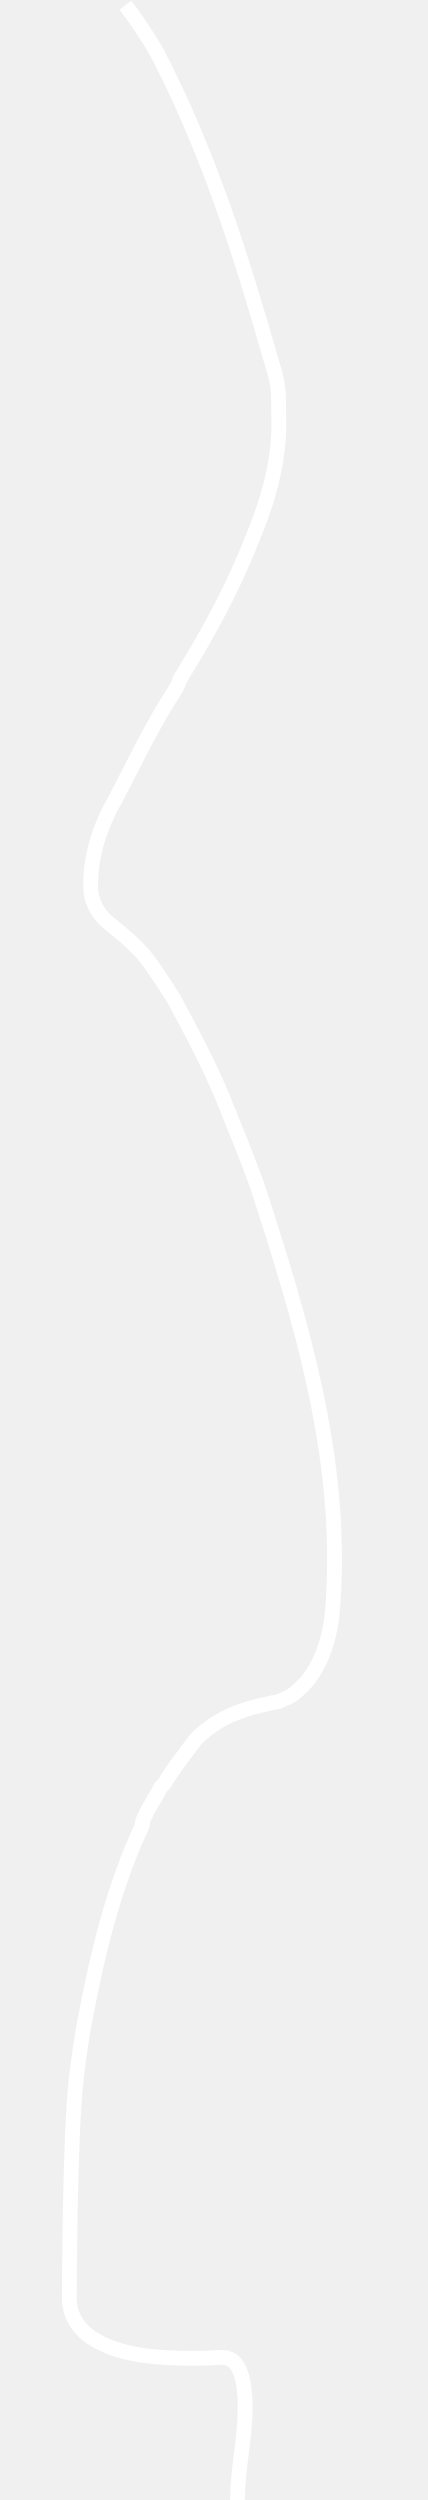
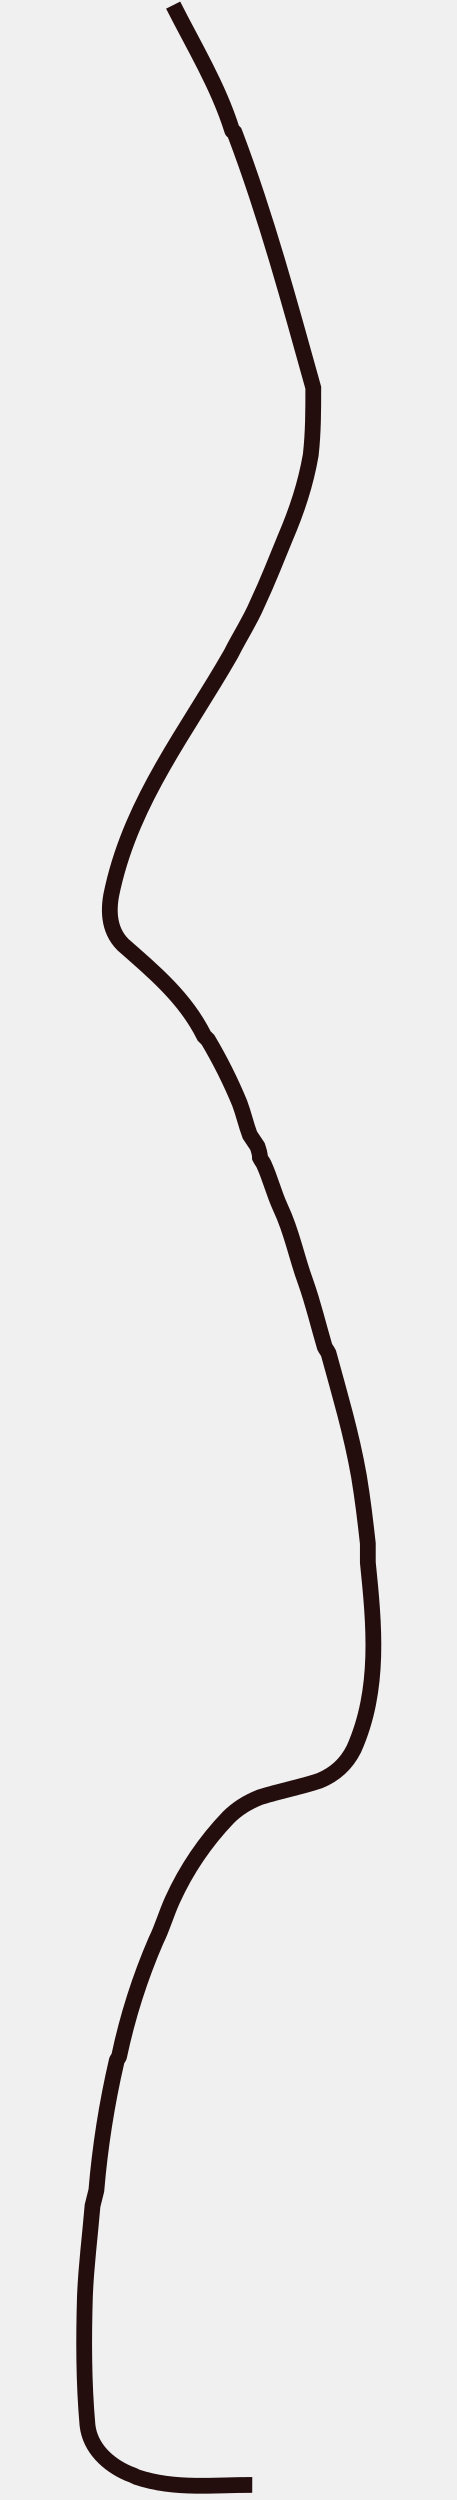
- <svg xmlns="http://www.w3.org/2000/svg" id="Layer_1" data-name="Layer 1" width="360" height="2103.68" viewBox="0 0 360 2103.68">
+ <svg xmlns="http://www.w3.org/2000/svg" id="Layer_1" data-name="Layer 1" width="360" height="1970.67" viewBox="0 0 360 1970.67">
  <defs>
-     <style>.cls-1,.cls-6{fill:none;}.cls-2{clip-path:url(#clip-path);}.cls-3{clip-path:url(#clip-path-2);}.cls-4{fill:#6b904e;fill-rule:evenodd;}.cls-5{fill:#7fa357;}.cls-6{stroke:#fff;stroke-miterlimit:10;stroke-width:12.43px;}</style>
-     <clipPath id="clip-path">
-       <rect class="cls-1" x="-760" y="-445.32" width="360" height="2767.2" />
-     </clipPath>
-     <clipPath id="clip-path-2">
-       <rect class="cls-1" x="-759.94" y="-143.02" width="360" height="4905.24" />
-     </clipPath>
+     <style>.cls-1{fill:none;stroke:#240d0d;stroke-miterlimit:10;stroke-width:12.44px;}</style>
  </defs>
-   <g class="cls-2">
-     <g class="cls-3">
-       <path id="mappathid" class="cls-4" d="M48.37,699c-5.52-20.1-15.91-6.48-22.8-16.55C18,681.16,12,678.13,11.06,678.7c10.25-16,11.95-18.34,8-26.62-4-7.07-15.54,2.32-31.39,6,.42-25.41-4.23-11.78-9-17.4-6.38,14.65-12.25,2.56-21.26,11.44,3.68-5.65,1.08-11.37-4-16,9.37-17.29,14.46-19.75,17.22-24.8s2.83-8.2,1.07-13.51c-2.61-21.74-16.29-6.15-31.88-13.21-.42-23.21,16.87-15.65,12.54-33.8-2.15-6-23.6,26.18-24.05,2.76,1.25-11.73.48-24.88-3.93-20.75-3.25-10-10.75,4.87-18.44-6.13.94-18.73.15-32.37-3.94-36.92s-11.48,0-23.76,17.63c-5-7.78-12.22-5.22-19.62-2,4-2.14,6.76-13.35,7.93-18.9.74-.21,1.84-18.28,1.53-21.56-9.59,17.5-19,16.17-26.94,13.63,9.33-16.15,14.46-9.32,16.86-31,.36,3.31-2.09-20.94-15.25-9.34,3.24-4.73,5.53-21.14,5.4-21.36.39-6.6.18-19.22-1-23.64-7.64,13.51-13.44,7.82-18.41,8.36-5.28,4.32-9,5.3-10.86,13.92-1-17.6-5.79-4.44-9.18-18.85-4-6.54-8.62-17.14-14.68-16-1.32,6.35-2.76,13.61-4.08,18.73-.64-3.21-3.78,23.5-4.43,18.74-9.23-4.18-18.59,12.32-25.76,1.92.48-9.66-.47-1.77,0-11-10.32,7.41-16.74-7.15-23.12,2.9-5.94,4.81-11,24.12-11.59,13.38.34-1.08,1.28-19.81-.76-22.73-1.41-10.68-3.51-33.68-11.15-20,7.95-11.38,12.26-23.12,12-26.25-10,15.54-15.7,1.6-21.11,5.38,2.12-6.86,2.43-21.8-.48-24.58-2.38-9.19-6.1-29.06-14-21.75a163.88,163.88,0,0,0-7.05,18.59c-1.46,4.4-2.66,14.82-2.51,18.75-13.49-.07-21.28,6.82-23.21-7.39-2.73-4.31-1.77-2.91-.6,21-10.34,2-16.12-16.62-22.91,1.23-7.06,21.21-8.88,2.33-12.28,16.17-10.73-13.1-18.55.77-20.85-7.49-1.47-.18-3.07,12.54-3.43,19.4,1.06-10.57.58,7,1.2,18.16-8.64-3.31-12.34-23.31-15.31-19.49-4.95,8.48-7.32-1.47-11.06,18.87-4.26,26.69-5,23.33-4.94,24.46-9.35-14.6-17.55-26-25.67-26.36,8.29-9,14.94-14.82,16.7-12.88,2.12-2.43.4-9.77-8.58-15.4-1.65,4.81,6.18-26.34,10.1-17.65,5.86-15.05,9.79-14.63,6.55-22.51-6.27-6.41-21.45-1.35-25.65,6.06-2.9-1.44,0-2.69,1.49-14.24,2.34-21.52,1-24.13-10.82-23.59-5.93,3-21.19,20.75-26.82,16.37-2-15.19-4.88-14.73-8.21-6.74-3.08,4.85-6.68,18.25-10,27,.34-14.27-6.11-21.19-16.07-21.29-3.16-8,.42-31.44-3.08-35.33-3.15-3.51-13.72,16.63-16.87,13.12-5.73,2.76-11.09-5.11-16.85-13.36-6.89,5.57-12.35-11.62-20.08-5.5-1.62-3.68-2.05-17.93-3.62-19.53,0-21.48-3.34-2-4.29-19.14-5-3-14.58,23.9-20.07,16.46-2-18.89-6.72-24.27-13-15.92-4.19-17.15-11-8.24-15.92-15.23-8.64-5.4-2.09,25.46-7.18,26.93-9.62,1.55-18.45-7-27.89-9.37-5.86-.73-4.39-30.57-10-34.88-3.33-7.71-9.38,2.62-15.29,11.4-7,21.52-11.47,13.15-15.29,11.4-4.58.37-23.93-11.86-28.44-14.65-6.54,3.91,3,24.63-.28,32.5-13.07,20.69-18.3,7-20.26,20.39-.88.14,2.93,9.91,12.08,27-5.86,13.24-5.21,14.81-4,25.89-18.55,11.2-20-7.95-21.29,8.13-.65,8,1.85,14-4,16.9-10.46-8.7-8.3,15.81-5.65,18.8-2.11,2.15-19.24-8.58-21.67-2.53-1.9-4.76,9.49,24.5,6.72,30.39-7.67,9.55-11.19,6.27-12.46,13.42-1.43,9,.7,12.5,5.57,20.3-6.43,4.56-11.72,12.89-16.06,10.28-14.33-7.47-19.41-21-21.41-18.57-1.62-4.78-5.19,13.09-4.4,29.31-8.86-15-17.65-13-20.87,12.71-4.47,5.09-7.06-12.75-11.21-11.6-2.44,9.17-.77-3.49,1.11-18.92.34,3.56,3.32-25.22,1.12-18.92-4.61,5.1-19.22,18.88-22.71,10.14-2.4-13.69-6.42-32.47-14.27-24.68-7.55,4.17-16.76,8.41-27.55,16.32-4.06,1.46-9.46-8.87-15.44-12.06-5.26-11.92-11.26-14.86-15.44-12.06-6-1.29-4.75,20.42-11.31,25.69-1.84,10.95-32.6,5.24-34,10.68-1-3.27,14.32,22,24.41,26.11-14.89-.05-24-.54-28.7,8.11-4.64,8.22-3.3,6.8,1.17,24.36-3.19,9.83-6.68,18.92-13.12,14.56-1.83,3.49-6.19,1.55-9.67-17.55-8.24,9.85-8.16,16.26-7.72,30.09-7.55,3.76-13.8,8.6-18,15.15-3.54-9-11.07-13.82-20.46-16.68-1.94,10.87-2.77,21.56-1.29,31.91,1.24,13.3,4.75,26.86,12.61,29.8-11,3.91-21.19,1.3-28.19,11.35-5.37-10-9.91,22.2-3.25,19.1-7.52-5.25-16.66,9.47-24,2.21-8.94,12.19-15.49-4.86-24,2.2,3.28,3.8,4.68,23.41,7.54,32.33.49,3.35-26,32-24.6,21-.5,4,22.22,12.65,24.84,17.12,2.51-6.48-2.63,4.85-4.43,18.84.17.14,14.36-7.1,21-3.9.69,1.54,4.15-14.78,5.94,10.56,5-11-15.15,10.18-13.59,21.55,6,8.06,25.51,14,18.73,17.13-3.11.83-19.9,17.47-21,19.26-1.58,8.59,14.45,4.23,12.72,14.54-3.19-4.85-10.41-10-12.2,11-.13-.24,21.21-3.8,19,4.86-7.41,12-14.25-.46-21.85,21.63-6.73,11.47-11.1,19.28-9.25,18.71,2.36-10.35,26,4.26,36.22-2.4,4,8.93,5.19,11.11,4.64,18.7,8.51-7.15,15.54,6.52,24.18-6.11,8.28-8.17,14.63.94,21.6-12.88,4.76-1.09,22.08,14.19,23.23,16.19,7-13.91,13.81-17.58,21.81-21,2.33,6.2,6,17.86,7.86,20.94,4.47,8.2,14.2-24.43,19.11-23.2,2.74-12.44,2.41,12.47,5.25-1.88,1.49,2.11,1.5,27.77,5.48,29.95,3,14.65,17.87-6.73,24.21-6.62,1.6,7.39-.17,1.36-8.54,15.81,6.88-15.06,19.66-.65,31.39-.71-.64,19.68-2.4,21-9.47,19.53,9.26,22.1,21.42,20.08,35.38,3.88,1.45,12.86,3.29,25.49,10.26,35.14,7.26-2.78,13.24-7,16.63-14,1.25,14.17,6.87,26.95,24.25,36,.79-13.91,7.83-20.4,17.35-23.93,18.54,14.88,28.42,14.79,20.77-15.64,13.3-1.87,25.43-4.9,29.51-16,6,1.66,8.1-3.49,4.2-19,13.23-1.86,25.27-8.89,23.46-21.77.62-12.51-.86,1.23-1-1.83,5.17,17.19,11.82,18,19,14.28,7.17-4,13.94-1.79,22-14,7.83,13.7,16,23.92,22.14,22.73,5.63,5.21,9.37-2.4,7.47-13.81,6.4,2.58,11.81,7.33,17,6.2,4.86,2.5,10.41-12.68,14.18-14.24,10.44,5.78,19.64,13.66,25.51,26.59,6.5,5.32,11.36-5,11.75-18.76,3-6,12.11,27.65,27.07,9.59,5.19,11.62,13.83-11.63,19.65,3.75,1.26,9.54,14.85-9.49,21,3.19,8.55,1.19,19.06,4.52,27.44,1.26,6.83-2.66,13.07,1.51,18.23,4.56,12.25,7.25,18.86-3.53,25,3.6,0,0,19,10.41,18.81,13-.24,3,15.48-16.46,15.79-20.26,1.11-13.57-.24,22.41-.25,22.59.89-10.92,15-3.78,15.72-13.07-1,11.77,2.59,2,1.49,15.41.48-5.83,23.4-20.29,22.36-7.63,6.07-.08,14,4.93,22.34,12.63,7.79-16.94,11.86,5,16.24,4.33,7.68,8.78,8.09-4.12,16.54-9.46,4.25,23.06,12.28,8.34,20.17-2.4,6.33,6.26,12.65-2.74,16.63,6.77,5-2.36,9.61-11.1,13.71-17.72.28-3.43,15.68,15.49,16.09,10.57.48-5.9,3,2.36,8.17-21.45,4.81-19.58,8.12-20.86,8.17-21.45,6,8.56,14.22-24.15,18.2-19.19,4.82,2.5,8.55,20,13.74,24.74,6.1-6.47,11.28,3.43,18.92-8.62,5.48-.68,10.22,12.88,12.89,16.67,1.09,17.05,14.52-28.94,24-19.83,6.2,8.44,12,14.88,17.35,17.32s10.29.88,14.77-6.67c4-1.81,6.88-1.15,9.53-11.61,2.67-10.78,2.91-5.53,3.64-22.41-.11,1.35,15.78-30.81,15.7-29.87,1.15-14.05-24,14-23,.83-3.38,1.17-3-24.28-4.23-16.21,1.41,4.91,2.21-8.29.88-10-.22,3.95,0,2.75.63-3.06,10,16.62,20.69,13.71,31.94-5.14,6.19-2.81,9.06,33.48,15.86,20,5.33,4.42,10.57,8.37,17.84-14.59,9.87-.51,18.46,26.89,33.89,11.29,3.26,28.29,11.44,16.45,20.09,16.15,9-4.91,19-4.42,30-1.2C1,778.6,2.9,789.72,2,774.68,1.24,758-6.34,764.53-11.4,748c9.49,8.44,16-23.77,14.31-10.57-.26-4.59-2.84-36.2-12.42-16.32,3.3-6.39,13.28,7,22.19.06,8.61-3.27,15-12.73,6.73-12,7-4.4,14,3.53,19.8,3.28C44.81,713.94,49,707.74,48.37,699Z" />
-       <path class="cls-5" d="M421.53,1023c-15.21-22.81-39.38-12.83-41.38-18.35,19-34,6.41-36.95-26.61-19.92-3.51-23.39-15-22.75-32.61-3.72,3.42-9.27.16-13.87-5.66-16.68,33.8-42.33,15.43-52.89-18.9-53.73-2.46-5.29,16.56-25.6,10.39-37.13-2.81-5.25-22.79,10.44-25.31,5,.63-19.18-7.84-30-26.08-26.71-1.26-40.11-8.07-57.89-31.09-18.16-5.93-7.87-13.42-4.5-21-.46,8.16-12.72,7.77-28.2,6.55-44-8.66,6-18.77,10.88-27.43,16.88,17-29.31,24.15-48.41-1.79-43.18,6.06-14.56,4-31.29.8-48.36-13.89,6.18-26.6,13.09-29.16,26.29-5.23-14.34-15.68-25.42-28.36-35.12-1.71,13.54-3.6,27.1-5.8,40.69-10.17-5.2-18.68-.45-27.2,4.29l-1-11.74c-20.63,0-32.35,6.84-35.45,20.38C55,742.38,52,726.68,38.13,714.75c7.46-7.57,11-17.22,10.5-29-9.32-1.55-16.54,1.18-22,7.57C30,674.34,22.8,658.51,7.3,645.14,1.85,658.84-.62,672.39.37,685.79c-28.66-16.51-30.73-4.63-24.1,16.54-21.6-4.3-31,5.91-35.87,21.62C-84.65,700.49-88,719.58-81.5,758c-9.47-16.27-15.12-21.84-18-19.45-9,12.26-13.51,28.08-13.24,47.58-11.2-4.25-20.89-13.38-29.54-25.87,16-10,26.22-20.17,6.18-30.85-2.66-6.42,22.46-31.34,14.2-44.26-7.22-11.31-22.89,2.23-26.71,8.69-6.4-3.49,11.73-24.18-13.18-39.53-6-3.72-20.71,23.09-27.07,19.78-6.86-26.4-12.11,1.41-17.54,23.22-.87-13.26-8.33-19.05-18.91-21.3-4-3.85-2.28-33.56-6.32-37.4-3.65-3.47-13.13,18.92-16.78,15.45-11.69-11.71-25.5-16.73-40.86-16.9-4.07-4-6.78-37.17-11.74-40.54-5.52-3.75-13.41,22.37-19.88,19.29-7.62-.27-21.73-31.74-33.4-30.69-9.64.87,0,29.52-5.29,29.34-10.08-5.67-20.2-9.3-30.43-7.56-6.29-1.33-7.31-35-13.6-36.32-8.41-1.79-22.09,28.75-30.5,27-4.83,3.59-26.44-16.43-31.47-13.15-6.61,4.3,5.3,31.91,2.51,34.67-24.17,14.34-27,31.26-4.59,51.22-5.07,8.5-4.26,19.4-2,27.95-37.45,4.73-12.71,13.7-24.74,28.89-11.86-3.11-7.45,9.35-4.37,20.54-2.06,4.73-21.18-5.55-23.23-.82-2.43,5.6,12.2,26.22,9.77,31.82q-22,12.51-4.4,36.56c-6.43,2.18-11.34,7.2-16.17,12.36-15.87-10.62-22.43-18.83-24.35-17.94-2.14,1-4.38,12.43-2.14,31.63-36.47-8.5-10.87,14.67-34-5.72-3.59-4.13,2.68-26.73-.91-30.85-4.46-5.12-18.78,17.91-23.23,12.79-7.47-33.93-23.58-31.17-45.13-5.27-8.38,1-26.49-24-34.88-23-6.5.78-3.28,27.6-9.78,28.38-1,5.78-34.17,8.57-35.17,14.35-1.32,7.57,17.11,17.75,28.18,25.71-31.63,2.19-39,15.19-26.42,37-2.54,7.63-5.46,14.8-12.68,16.66-1.64-7.56-6.44-12.9-11.78-17.87-7.9,10.69-7.26,21.7-5.59,32.76-7.69,4.67-13.91,10.37-17.79,17.71-4.54-9.3-13-13.77-23.17-16-2.23,23.51.16,45.92,17.37,64.81-22.59,9-44.38,18.1-30.75,35.2l-50.61,8.88c3.81,12.56,7,21.25,10.81,33.81.81,6.49-24.84,19.64-24.31,24.48-.19,3.49,24.69,10.75,27.86,16.1,2.11,3.55-2.37,14.05-3.07,20.47.2,2,14.63-4,21.95-6a14.88,14.88,0,0,0,7.22,10.74c4.32,5.58-15.21,20.15-12.56,24.16,7.12,5.54,28.3,4.89,21.37,16.63-3.23,5.48-19.62,16-20.64,22.36-.94,5.88,15.71,8.51,14.77,14.39-3.81,4.84-11.92,10.67-12,12.77-.16,4.1,22.2,1.47,20.61,3.53C-837.26,1241-857,1270.92-853.13,1276c1.61,2.1,28-1.94,38.26-5.71,5-1.36,6.47,7.07,6.55,19.53,16.85-4.27,34.57-10.64,47-24.23,5-2.94,24.67,17.43,26.07,15.24,6.2-12.07,13.14-20.94,21.34-24.3,3-3.24,7.89,22.66,10.16,21.64,7.28-2,18.21-31.71,22.72-30.21,2-2.46,4.13,31.26,9.39,32.81,4.44,1.31,18.4-4,25.14-9.16,2.34,1.61-.07,7.33-7.71,17.6,6,.9,20.83-1.77,33.27-3.48,1,9.74-.74,17.64-8.36,21.64,11.75,4.1,24.48,4,37.91,1.06,2.65,13.59,5.71,26.89,13.94,36.58,7.47-3.6,13.45-8.58,16.45-16.35,2.55,15,9.63,28.13,28.86,36.24-.36-14.9,6.54-22.43,16.35-27,21,14.25,31.46,13.3,20.7-18.48,18.24-4.12,34.22-10.16,30.24-33.16-5.49-7.88-7.8-17.5-9.53-27.45,13.23-1.32,24-5,29.9-13.33,15.16,27.88,31.11,25.24,47.53,3.38,16.12,16,32.41,32.42,33.3,17.84,5.22,23.29-2.09,19.86-11.22,23.7-1.23.52-2.23,3.16-2.75,6.17-.15.86-.26,1.75-.32,2.64,0,.66-.07,1.32-.07,2h0c0,2.32.41,4.34,1.28,5.21a13.8,13.8,0,0,0,1.66,1.41q.43.31.87.58a13.93,13.93,0,0,0,1.8.92,16,16,0,0,0,1.86.66,28.29,28.29,0,0,0,5.84.9c4.75.33,9.53.17,13.3,2.76a11.17,11.17,0,0,1,1.89,1.63h0a13,13,0,0,1,1.33,1.72,117.85,117.85,0,0,1,8.62,11.87c.82,1.23,1.65,2.45,2.46,3.63,3.79,5.52,7.34,10.16,9.63,10.28h0a1.49,1.49,0,0,0,.59-.11,2,2,0,0,0,1-1c2.81,11.61,8.4,17.29,13.27,23.09a6.48,6.48,0,0,0,.68.81c7.69,6.58,91.67,96.82,86.63,123.12-1.88,9.79,3.81,19.56,2.54,29.45a3,3,0,0,0,0,1c1.61,6.83-53.13,5.58-70.71,33.59-.4.64,1,1.16,1.45,1.73s1,1.14,1.51,1.7c4.39,4.81,9.13,9.5,15.2,12.34q.76.35,1.55.67a28.4,28.4,0,0,0,5,1.48h0a3.32,3.32,0,0,1,.55-1h0c1.07-1.28,2.72-.46,3.94-1.17a2.57,2.57,0,0,0,1.08-1.46,18,18,0,0,0,.72-3.89c.33-3.2.42-7.27.76-10.45a17.58,17.58,0,0,1,.7-3.76c17.92,1.25,25.11,14.86,24.84,37.39v.05q0,3.47-.32,7.22a36.88,36.88,0,0,1-.46,4.89,44.7,44.7,0,0,1-1.82,7.13c-3.59,10.68-9.33,18.68-1.44,36.18a46.62,46.62,0,0,1-3.66,14.3,44.74,44.74,0,0,1-3.79,6.86,38.49,38.49,0,0,1-2.91-4.23c-.44-.73-.86-1.49-1.27-2.26-.83-1.56-1.6-3.18-2.32-4.85-.8-1.85-1.55-3.75-2.27-5.68l-.41-1.11c-4.38-12.12-7.5-24.82-14.11-30.06-10.3-3.94-21-16-31.66-29.39h0c-1.41,4.89,13,14,18.67,27.83.19.46.36.92.53,1.39s.39,1.13.56,1.7.27.95.39,1.43a27.35,27.35,0,0,1,.72,4.73v.15c.43,7.47-2.25,16-10.63,25.67h0a19.3,19.3,0,0,1,3.41-.61q.84-.07,1.66-.06c14.81.16,25.69,19.36,26.31,46.76q0,1.52,0,3.08t-.06,3.14c0,.94-.07,1.85-.12,2.74-.19,3.31-.51,6.33-.89,9.1-.11.8-.22,1.58-.34,2.34-.29,1.92-.61,3.73-.92,5.44l-.32,1.76c-2,11.18-3.22,18.41,5,28.94,1.09,1.39,2.32,2.82,3.75,4.34,5.43,13.73,1.24,19.87-2.2,26.6a27.6,27.6,0,0,0-3.07,8.67,62,62,0,0,0-1.8,9.07q-.1.8-.17,1.62t-.13,1.73q-.1,1.62-.11,3.31v0q0,.87,0,1.77,0,1.79.2,3.66c.16,1.88.4,3.82.75,5.85q-2.07,4.59-4,9.15-.65,1.52-1.28,3c-2.11,5.07-4.07,10.11-5.85,15.13q-1.07,3-2,6-1.95,6-3.47,11.92-.38,1.48-.73,3-.7,3-1.27,5.89-.29,1.47-.54,2.93-.51,2.92-.87,5.83-.18,1.45-.33,2.9a93.91,93.91,0,0,0,1.16,28.3c-11.4,24.87-21.31,49.61-14.45,72.76l-1.15,9.49q-1.4,2.27-2.69,4.6c-1.56,2.79-3,5.62-4.36,8.53q-.85,1.84-1.63,3.72-1.56,3.75-2.84,7.64c-.74,2.25-1.39,4.54-2,6.86-.43,1.69-.83,3.4-1.18,5.13a103.06,103.06,0,0,0-1.71,12.7,109.9,109.9,0,0,0-.14,13.47,98.83,98.83,0,0,0-12.17-2.83c-1.5-.23-3-.41-4.43-.52a40,40,0,0,0-5.65,0,30.5,30.5,0,0,0-3.65.46c-11.32,2.15-20.19,11.1-24.08,33.8a37.93,37.93,0,0,0-11,7.19l0,0a25.08,25.08,0,0,0-2.87,3.35l-.4.58a22.13,22.13,0,0,0-2.19,4.17q-.28.7-.51,1.42c-1.48,4.65-1.54,10.1.06,16.48-6.82,7.13-8,22.32-7.71,35.76,0,1.88.12,3.73.21,5.51.06,1.13.12,2.24.2,3.31.18,2.76.39,5.32.59,7.55a60.52,60.52,0,0,1-4.47,8.56,24.61,24.61,0,0,1-2.4,3.13c-4.13,4.51-9,5.35-15.95.65a4.6,4.6,0,0,0-4-.5l-.69.22c-.46.17-.93.37-1.4.58l-1.4.68-1.08.51-.8.35a9.83,9.83,0,0,1-1.6.51c-3.27-1.53-6.47-4.23-9.73-5.9q-.49-.25-1-.47a10.66,10.66,0,0,0-4-1,7.61,7.61,0,0,0-1,0,7.61,7.61,0,0,0-2.89.92,10.29,10.29,0,0,0-1.78,1.24,14.62,14.62,0,0,0-2.38,2.66,19.71,19.71,0,0,0-1.35,2.22,25.18,25.18,0,0,0-2.08,5.57,27.87,27.87,0,0,0-.83,7.08s0,0,0,0c.1,6.63,2.66,13.4,9,17.61h0a43.06,43.06,0,0,1-3.41-9.3l-.12-.54a26.08,26.08,0,0,1-.41-2.63c-.06-.56-.1-1.11-.11-1.65a17.76,17.76,0,0,1,1.18-7.05,17,17,0,0,1,1.31-2.63h0a11.76,11.76,0,0,1,2.24-1.42,7.65,7.65,0,0,1,2.4-.71,6.22,6.22,0,0,1,2.52.23,7.25,7.25,0,0,1,1.71.78,12.54,12.54,0,0,1,3.45,3.38q.43.59.86,1.27c2.86,4.55,5.36,6.69,9.93,7.05a17.6,17.6,0,0,1,2.95.47,12.31,12.31,0,0,1,1.33.42,9.76,9.76,0,0,1,1.21.55,7.78,7.78,0,0,1,1,.62,6.26,6.26,0,0,1,.72.64,5.5,5.5,0,0,1,.58.69,4.83,4.83,0,0,1,.74,3.78,6.44,6.44,0,0,1-.35,1.17,8.25,8.25,0,0,1-.86,1.56,10.63,10.63,0,0,1-1.08,1.32c-.19.2-.4.4-.61.59a14.45,14.45,0,0,1-1.16.95,17.56,17.56,0,0,1-2.39,1.47l-.07,0-.9.43h0c-.86,1.09-1.74,2.24-2.62,3.33-.74.92-1.48,1.8-2.23,2.57l-.42.43c-2.77,2.7-5.51,3.65-8-.89h0a8.76,8.76,0,0,0-1.63,4.19h0a4.92,4.92,0,0,0,.26,2,4.93,4.93,0,0,0,.7,1.32l.17.23a9.94,9.94,0,0,0,4.84,2.87,9.92,9.92,0,0,0,2.19.48,5,5,0,0,0,4-1.63l.08-.07a16.43,16.43,0,0,0,2.56-3.5l.19-.33c.22-.4.45-.82.68-1.27,3.3-1.28,5.08,2.11,8.3,4.7,3.72,3,6.32,3.22,7.48,1a5.13,5.13,0,0,0,.45-1.23,17.19,17.19,0,0,0-.17-6.49,54.78,54.78,0,0,0-1.86-7.24,28.55,28.55,0,0,1-1.22-5.3c-.42-3.54.26-6,2.09-7a4,4,0,0,1,1.87-.41,8,8,0,0,1,2.45.44,17.25,17.25,0,0,1,3,1.37,21.81,21.81,0,0,0,6.53,2.13c9.48,1.31,14.53-7,18.15-18,.45-1.38.88-2.79,1.3-4.24q.41-1.45.81-2.93l.39-1.49q.39-1.49.76-3c.75-3,1.48-6.06,2.23-9,2.61-10.39,5.48-19.81,10.62-23.7,10.1-7.63,20.3-8.54,28.87-19.1a60.13,60.13,0,0,1,9.54,2.12c1.1.32,2.22.67,3.34,1,11.78,3.77,24.43,9,34.35,6.45a17.46,17.46,0,0,0,4.07-1.61,21.82,21.82,0,0,0,6.59-5.94,47.55,47.55,0,0,0,4.35-7c1.68-3.22,3.23-6.78,4.74-10.5.6-1.49,1.2-3,1.79-4.53l1.78-4.62c.6-1.55,1.2-3.09,1.81-4.63q.46-1.15.92-2.3c1.09-2.68,2.23-5.31,3.44-7.82q.51-1.07,1-2.1a50,50,0,0,1,7.92-11.77,14.66,14.66,0,0,1,2.05-1.81,10,10,0,0,1,1-.63c5.29-2.93,9.48,1.83,11.14,9.28a31.78,31.78,0,0,1,.59,3.71c0,.19,0,.37.05.56.08.92.13,1.86.13,2.82,0,0,0,.06,0,.09a37.14,37.14,0,0,1-2.24,13,141.52,141.52,0,0,0-11.75,21.66q-1.65,3.79-3.1,7.7c-1.54,4.17-2.92,8.43-4.1,12.81q-.78,2.88-1.44,5.82a157.37,157.37,0,0,0-3.53,24.32q-.42,6.27-.36,12.73c0,.06,0,.12,0,.18q0,3.13.18,6.31c.14,3,.28,6,.45,9.11v.19c.07,1.2.14,2.41.21,3.6.27,4.29.6,8.48,1.06,12.28.13,1.08.27,2.14.42,3.15q.11.76.24,1.49c.31,1.84.67,3.53,1.07,5l.17.59c1.19,4.06,2.8,6.51,5.06,6.29,1.82,0,3.44-1.11,4.95-2.83,2.21-2.53,4.2-6.49,6.32-10.85l.82-1.69,1.13-2.32.58-1.17q.59-1.17,1.2-2.33l.62-1.15q.63-1.15,1.29-2.27l.67-1.1q.68-1.09,1.4-2.13c.36-.52.73-1,1.1-1.5,4.16-5.48,8.9-9.15,13.32-9.87q.48-.08,1-.11a9.25,9.25,0,0,1,.94,0,8.47,8.47,0,0,1,2.74.55,9.2,9.2,0,0,1,2.55,1.5,11.7,11.7,0,0,1,1.2,1.15q.35.38.69.82a17.16,17.16,0,0,1,1.42,2.13q.35.62.68,1.31t.68,1.54a34.87,34.87,0,0,1,1.31,3.89q-.09,1.08-.24,2.11t-.36,2a30,30,0,0,1-1.32,4.45q-.39,1-.84,2t-.83,1.67q-.79,1.48-1.72,2.9c-.73,1.11-1.52,2.19-2.35,3.27-2.21,2.82-4.77,5.57-7.54,8.49h0a33.49,33.49,0,0,0,12.85-6.95q.73-.65,1.41-1.33c.7-.7,1.34-1.44,2-2.19s1.12-1.42,1.62-2.17a29.24,29.24,0,0,0,1.85-3.17,29.78,29.78,0,0,0,3.15-13.86s0-.05,0-.08a30,30,0,0,0-.25-3.28,29.21,29.21,0,0,0-5.31-13.42q-.54-.74-1.13-1.46a15.19,15.19,0,0,0-2.36-2.32,11.15,11.15,0,0,0-5.87-2.36,22.18,22.18,0,0,0-8.05,1c-.68.19-1.36.39-2,.6l-1.63.5c-1.54.47-3.08.92-4.62,1.26a23.72,23.72,0,0,1-3.67.54,11.57,11.57,0,0,0-.28-2.57,7.18,7.18,0,0,0-.81-2.06,5.63,5.63,0,0,0-1.76-1.81,6.57,6.57,0,0,0-1.5-.75c3-4.54,5.9-9,8.78-13.14q1.44-2.07,2.85-4t2.8-3.79a90.23,90.23,0,0,1,9.23-10.7,28.88,28.88,0,0,1,4.77-3.78,14,14,0,0,1,1.88-1,8.68,8.68,0,0,1,2.45-.67c2.34-.24,4.41.79,6.12,3.42,2.68,2.4,4.79,2.5,6.58,1.21,4.23-3.05,6.63-13.94,10.22-21.17a21.72,21.72,0,0,1,2.36-3.87,8.87,8.87,0,0,1,2.15-2c6.54-2.17,11.21,1,14.44,8.23,9.18,4.22,14.85-.73,20.29-6.27l0,0,1.6-1.64c2.72-2.79,5.47-5.5,8.67-7.07,1,0,2-.08,2.91-.17a42.82,42.82,0,0,0,9.05-1.82,47.18,47.18,0,0,0,7.9-3.3c8.21,6.19,23.65,20.09,32.69,17.65.1.25.2.49.3.72s.28.58.42.84l.24.4a4,4,0,0,0,2.09,1.87,2.88,2.88,0,0,0,.85.13h0c2.07,0,4.42-1.89,7.26-1.61,11.61,1.11,19.42,11.56,8.23,18.81-5,1.16-7.79,5.28-8.67,10.31a22.68,22.68,0,0,0-.16,6.34,26.19,26.19,0,0,0,1,4.86q.25.8.54,1.57c2.56,6.73,7.94,12.24,15.45,12a15.63,15.63,0,0,0,1.77-.15,16.69,16.69,0,0,1-10.29-9.17,13.54,13.54,0,0,1-.66-8.61c1.48-5.93,4-8.26,7-8.4h.62l.63.06c3.19.42,6.87,2.84,10.59,5.84,5,5.29,11.71,18.89,14.9,15.88h0a7.87,7.87,0,0,0,.75-.83,11,11,0,0,0,.7-1c3.13-5,4.6-15,5.85-23.16,5.69-15.41,13.5-15.56,18.88-7.36q.3.46.6,1a30.92,30.92,0,0,1,2.15,4.51q.42,1.09.8,2.27.48,1.5.88,3.14a61.82,61.82,0,0,1,1.68,12.65h0c.47-5.25.76-10.36.73-15.11q0-2.42-.15-4.71c-.11-1.95-.3-3.81-.56-5.57q-.1-.67-.22-1.32c-.14-.78-.3-1.54-.48-2.28a27.44,27.44,0,0,0-1.54-4.67,18.14,18.14,0,0,0-1.17-2.22q-.37-.6-.78-1.14c-.25-.33-.51-.66-.79-1a10.82,10.82,0,0,0-3-2.3c-7.64-4-14.38-.68-19.69,7.61a43.88,43.88,0,0,0-2.19,3.85c-1.08,3.74-2.14,5.06-3.16,4.88l-.08,0a1.43,1.43,0,0,1-.42-.19,2.28,2.28,0,0,1-.31-.23l0,0a9.46,9.46,0,0,1-1.78-2.85c-.13-.28-.26-.58-.39-.88-.26-.61-.51-1.26-.76-1.93l-.19-.51c-.37-1-.74-2.09-1.11-3.13l-.18-.52c-.22-.63-.43-1.24-.65-1.84l-.24-.66-.3-.79-.12-.3-.2-.5-.24-.57c-.17-.39-.34-.74-.5-1.05l-.17-.3c-.44-.76-.87-1.22-1.29-1.23a46.52,46.52,0,0,0,1.73-6q.22-1,.39-2,.35-2.08.51-4.15t.14-3.83s0,0,0,0A39.18,39.18,0,0,0-25.09,2096a29.38,29.38,0,0,0-1.62-3,26,26,0,0,0-1.68-2.39c-.42-.53-.85-1-1.3-1.53a19,19,0,0,0-14.23-6.31c.13-2.52-.48-4.17-1.62-5.23a6.27,6.27,0,0,0-3.63-1.48c-.38,0-.78-.08-1.19-.09a20.64,20.64,0,0,0-2.31.08c-1.21.1-2.49.3-3.82.54a13.37,13.37,0,0,1,0-2.52,20.43,20.43,0,0,1,1.35-5.56c.71-1.87,1.6-3.73,2.49-5.59l.54-1.12c.3-.62.59-1.25.87-1.88s.61-1.38.89-2.08q.17-.42.32-.85c.13-.35.25-.7.36-1.05s.27-.88.38-1.32a15,15,0,0,0,.46-5.38,15.12,15.12,0,0,0-.34-1.88l-.09-.37q-.14-.53-.31-1.08t-.45-1.32q-.18-.5-.38-1c-.15-.38-.31-.77-.48-1.15l-.38-.83c-.26-.55-.53-1.11-.82-1.66-.43-.82-.89-1.64-1.36-2.42a32.82,32.82,0,0,0-2-2.92c-.34-.45-.69-.87-1-1.26-1.57-1.77-3.18-2.94-4.59-3a2.46,2.46,0,0,0-.91.11q-.6,0-1.18,0a22.12,22.12,0,0,0-5.45.71l-.53.15a25,25,0,0,0-2.9,1,42.86,42.86,0,0,0-12,8.19l-.17.15q-.92.84-1.83,1.73l-.05.05c-1.79,1.74-3.57,3.6-5.37,5.52l-.88.94-2.51,2.72c-1.72-5.74-9.11-6.57-15.12-8.7l-1.18-.45c-3.09-1.24-5.66-3-6.64-6.13s-.36-7.74,2.91-14.7c-.16-.58-.3-1.18-.42-1.8l-.08-.41a38.46,38.46,0,0,1-.53-4.09c-.12-1.56-.17-3.18-.17-4.85q0-.61,0-1.23c0-1.66.09-3.35.19-5.08q0-.65.08-1.3c.58-9.08,1.8-18.74,1.15-26.69l0-.19q-.09-1-.22-2c-.06-.41-.12-.81-.18-1.21a26.07,26.07,0,0,0-1-4,18.89,18.89,0,0,0-.71-1.8,15.63,15.63,0,0,0-.88-1.65c-.23-.37-.48-.73-.74-1.08a12.66,12.66,0,0,0-.91-1.09c-2.69-2.84-6.76-4.42-12.81-4.19a159.68,159.68,0,0,0,.9-25.08c-1-18.18-6.87-29.13-19.68-29.49q-1,0-2,0a33.76,33.76,0,0,0-6.57,1.05A21.31,21.31,0,0,1-161,1903c-2.18-4-3.71-10.39-3.06-24.54a40.19,40.19,0,0,0,5.21-3.34c.63-.47,1.25-1,1.86-1.48a50.16,50.16,0,0,0,3.7-3.42,59,59,0,0,0,4-4.59,73.48,73.48,0,0,0,5.92-8.75q1.08-1.86,2.08-3.81a107,107,0,0,0,9.39-26.91c.58-2.81,1-5.6,1.39-8.34q.13-1,.23-2c.21-2,.35-4,.42-6q.07-1.94,0-3.81t-.14-3.65c-.12-1.78-.31-3.49-.57-5.11q-.26-1.62-.62-3.13t-.82-2.88c-.24-.72-.51-1.4-.79-2.07s-.52-1.18-.81-1.72q-.3-.57-.63-1.11a14.73,14.73,0,0,0-2.6-3.18,11.59,11.59,0,0,0-1.33-1.06,10.68,10.68,0,0,0-6.42-1.79,48.81,48.81,0,0,1,0-6.87c1-15.43,9.57-26.73,19.59-37.21,9.76-9.82,15.53-38.83,17.2-69.33q.1-1.76.17-3.52c1.83-41.16-3.77-83.78-17-84.65a6.88,6.88,0,0,0-2.35.27l-.6.15q-.66.17-1.27.28a12.4,12.4,0,0,1-2.39.22c-6.39-.13-7.65-6.54-5.81-15.7a96.23,96.23,0,0,1,6-18.16q.69-1.61,1.43-3.24c1.24-2.71,2.57-5.44,4-8.14l.85-1.62q.86-1.61,1.76-3.21l.9-1.58q.91-1.58,1.83-3.12l.93-1.53c4.06-6.58,8.35-162.11,12.39-166.55l9.93-27.34a7.85,7.85,0,0,1,3.46-2.75l.78-.31,1.05-.36c.87-.29,1.75-.55,2.6-.9l.68-.3.58-.3a7.47,7.47,0,0,0,2.51-2.27,15.78,15.78,0,0,0,1.81-3.92c.17-.52.34-1,.5-1.6.26-.88.5-1.79.73-2.71s.53-2.11.8-3.15c.17-.67.35-1.33.54-2l.23-.77a18.65,18.65,0,0,1,2.19-5.12,4,4,0,0,0,2.82-.61,5.45,5.45,0,0,0,.46-.32,6.67,6.67,0,0,0,.59-.51A14.55,14.55,0,0,0-72,1297.5c2.88-6.06,5-16.35,7.16-27.36l1.3-.58c6.44,4.74,15.24,13.4,24.82,11.52,6.8-1.34,13,3.17,17.63,3.21,8.91.08,8.23-4.64,16.75-11.52,6.51,11.9,13.76,6.09,21.21-4.31,14.53,15.57,23.71,4.6,31.28-14.3,21-5.53,21.09-24.86,31.63-37.29q10.66-8.1,17.67-22c10.66,23.57,21.93,38.8,36.07,14.35,5.76,11.13,12,17.65,15.13,16.65,2.63-.83,12.92-10.65,23.77-23.23,29.25,17,48.83,15.46,46.07-28.86l14.08-33.21-24.31,2.88c-6.12-9.17-7.06-19.72-5.43-30.94a63.68,63.68,0,0,0,33.47-8.26c12.65,24.64,24.79,27.64,36.25,2.86,10.44,8,21.94,13.27,37,9.09,11.83,17.47,30.64,19.93,54.46,11.59,28.25-9.07,11.91-28.48-1.69-47.25,21.62-6.75,16.57-17-.32-28.83,5.89-.82,47.07.94,29.67-15.28C405.69,1039.17,424.49,1027.41,421.53,1023ZM-88.29,1233.64c0-.61-.07-1.23-.13-1.84,0-.29-.05-.59-.08-.88a53.64,53.64,0,0,0,1.3,5.44c-.38.66-.76,1.37-1.14,2.18A38.48,38.48,0,0,0-88.29,1233.64Zm-190.34,101.75a5.85,5.85,0,0,1-1.66-.33,7.2,7.2,0,0,1-2.39-1.52l-.14-.11c-5.17-4.82-9.91-17.91-14.84-27.41l-.7-1.32c-.39-.71-.77-1.41-1.16-2.07a28.92,28.92,0,0,0-3.25-4.59,8.55,8.55,0,0,0-3.36-2.48,55.84,55.84,0,0,1-.39-10.85c.06-1.57.12-3.14.17-4.71.05-2.09.06-4.17-.09-6.22-.07-1-.19-2-.35-3.06-.48-3-2-5.82-3.39-8.65-.46-.95-.91-1.9-1.3-2.85a21.51,21.51,0,0,1-.75-2.14,15,15,0,0,1-.41-1.77h0l-1.8,3.06-2.86,4.87c.36,1.33.68,2.64,1,3.93l.21,1q.37,1.75.66,3.44a55.07,55.07,0,0,1,.8,8.29,29,29,0,0,1-2,11.67q-.3.72-.66,1.41-.29-.36-.57-.77A34,34,0,0,1-321,1286c-.49-1.19-1-2.44-1.46-3.7-.8-2.09-1.6-4.21-2.43-6.16-.33-.78-.67-1.53-1-2.24s-.57-1.13-.87-1.66a17.76,17.76,0,0,0-1.15-1.8,8.12,8.12,0,0,0-1.82-1.87c-1.74-1.22-3.75-1-6.19,1.47a46.68,46.68,0,0,0-3.6-5.67c-3.85-5.27-8.26-9.62-11.54-15.8-2.27-4.28-3.84-9.73-5.41-15.14-.67-2.32-1.34-4.63-2.06-6.83a57,57,0,0,0-2.33-6.09c12.13,7.34,21.49,2,28.5-14,23.17,26.52,41.8,41.47,40.25,5.11,16.72,10.94,31.3,18.07,33.83,3.84,3.24,5,6.4,9.87,9.24,15q1.2,2.16,2.33,4.38a95.56,95.56,0,0,1,4.09,9.25,87.08,87.08,0,0,1,3.94,15.29q.21,1.15.4,2.31c1,6.18,1.76,12.44,2.64,18.07a175.81,175.81,0,0,0-3.76,17.82q-.11.7-.22,1.4c-1,6.16-1.68,12.5-2.22,19-17.15-11.68-23.11,3.66-29.4,12.31l-.42.57q-.42.56-.85,1.06l-.43.49C-274.68,1334.25-276.5,1335.48-278.63,1335.39Zm80.92-96.52c-6.92,1.07-13.77,2.91-20.39,7.91.81-2.31,1.56-4.71,2.24-7.18a112.07,112.07,0,0,0,2.6-11.94c5.62.78,10.94.22,16.12-2.89a30.36,30.36,0,0,1,11.07-3.92q-2.06,8.53-4.71,17.11l-1.5.18c-1.23.15-2.47.3-3.7.47Zm71.5,56.11a8.38,8.38,0,0,0-4.41-1.6,6.46,6.46,0,0,0-2.11.28,7.73,7.73,0,0,0-1.48.65,12.11,12.11,0,0,0-3.06,2.51q-.44.49-.88,1a35.59,35.59,0,0,0-3.91,6.5c-.4.82-.79,1.67-1.18,2.58q-.88,2-1.73,4.37a204.63,204.63,0,0,0-7.19,26.08c-1,4.58-2,9.46-2.92,14.6q-.19-2.71-.42-5.33-.33-3.78-.75-7.36l-.07-.59q-.28-2.31-.6-4.54t-.74-4.63q-.4-2.26-.85-4.4c-3.15-15-8.4-25.4-17.06-28.39,1.37-6,4.31-12.31,7.15-19.35l.65-1.64a98.19,98.19,0,0,0,4.52-14.2q.22-1,.41-1.93.39-2,.67-4c.28-2,.47-4.13.55-6.29a64,64,0,0,0-.3-9,68.35,68.35,0,0,1,2.71-15,88.61,88.61,0,0,1,11.57,6.07c7.59,4.71,34.11-14.62,40.84-14.95,5.9-1-5.08,33.32,6.68,22.24-1.87,13.75-5.35,24.74-10.57,32.74-5.41,1.92-9.59,7-12.73,14.82A70.46,70.46,0,0,0-126.21,1295Z" />
-     </g>
-   </g>
-   <path class="cls-6" d="M199.86,2103.68c0-30.94,9.07-61.31,5.7-92.44-.77-7.08-2.2-14.82-6.2-20.86-4.28-6.46-9.62-7-16.77-6.51-9.77.64-19.62.73-29.4.5-25.34-.61-54.76-2.87-76.41-17.45-11.57-7.79-18.7-19.66-18.42-33.81.2-10,0-132.79,6-185.71,2-16,4-31,7-46.93,11-57.91,24-111.83,48-163.74,1-2,0-3,1-5,4-10,10-18,15-28l3-3c7-12,15-22,24-33.95,5-7,11-11,18-16,17-11,34-15,54-19,2-1,5-2,7-3,7-3,12-9,17-14,2-2,3-5,5-7,12-19,16-39.94,17-60.9,8-120.81-27-235.63-64-349.45-9-25-19-48.92-29-73.88-12-29-26-54.91-41-82.87-7-11-14-22-22-32.95-10-13-22-22-34-32a39.7,39.7,0,0,1-14-27c-1-26,7-51.92,20-74.88,17-32,31-62.9,52-94.85,2-3,2-6,4-9,24-38.94,44-75.88,60-116.82,10-24,18-48.92,21-74.88,2-15,1-29,1-42.93,0-9-2-19-5-28-26-90.86-53-177.72-97-262.59A353.93,353.93,0,0,0,105.5,4.36" />
+   <path id="mappathid" class="cls-1" d="M198.83,1958.79c-29.88-.12-60.88,3.88-90.88-6.12a48.75,48.75,0,0,0-7-3c-16-7-30-20-32-38-3-34-3-68-2-102,1-24,4-47,6-71l3-12a720.26,720.26,0,0,1,16-102c0-1,2-3,2-4a482,482,0,0,1,29-91c5-10,8-21,13-32a233.24,233.24,0,0,1,44-65c7-7,15-12,25-16,16-5,32-8,47-13,12-5,21-13,27-25,21-47,16-98,11-147v-15c-2-18-4-35-7-53-6-34-15-64-24-97-1-2-2-3-3-5-5-17-9-34-15-51-7-19-11-40-20-59-5-11-8-23-13-34-1-2-2-3-3-5,0-3-1-6-2-9l-6-9c-3-8-5-17-8-25a388.58,388.58,0,0,0-25-50l-3-3c-15-30-39-50-64-72-12-12-12-29-8-45,16-70,58-123,93-184,7-14,15-26,21-40,8-17,15-35,22-52,9-21,16-42,20-65,2-18,2-35,2-53-19-68-37-135-62-201,0-1-2-1-2-2-11-35-30-66-46.47-98.65" />
</svg>
